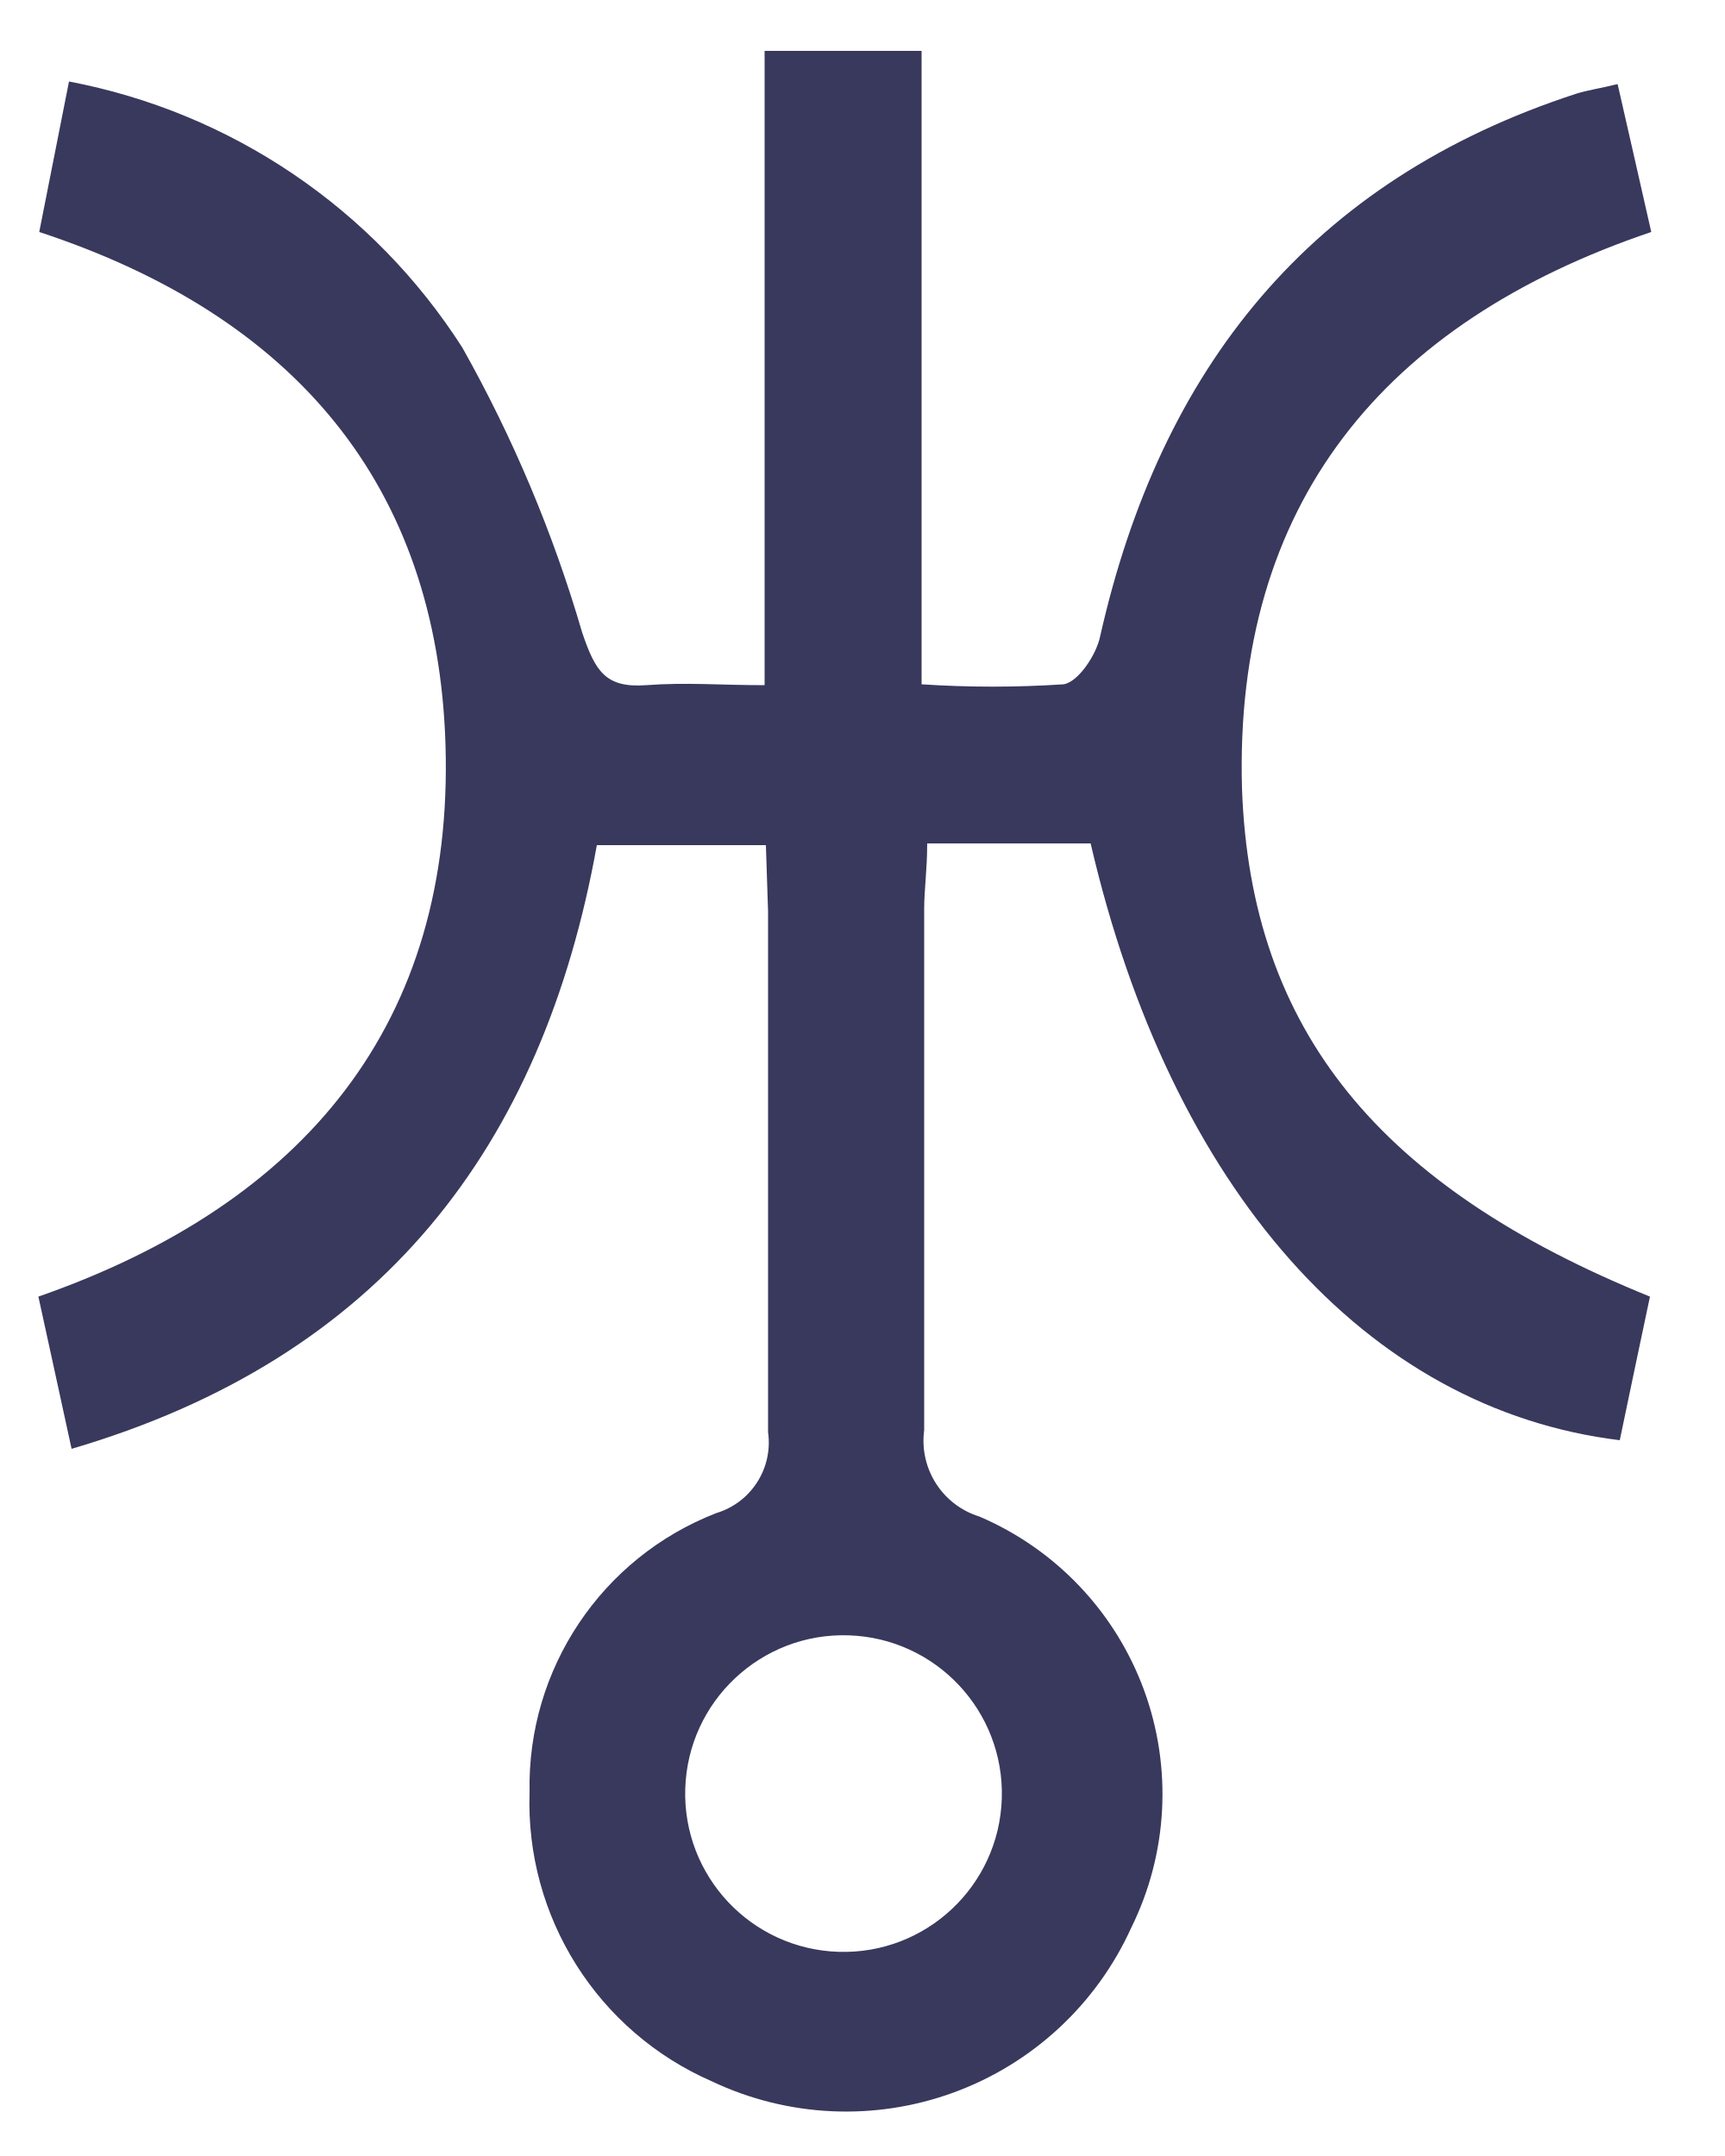
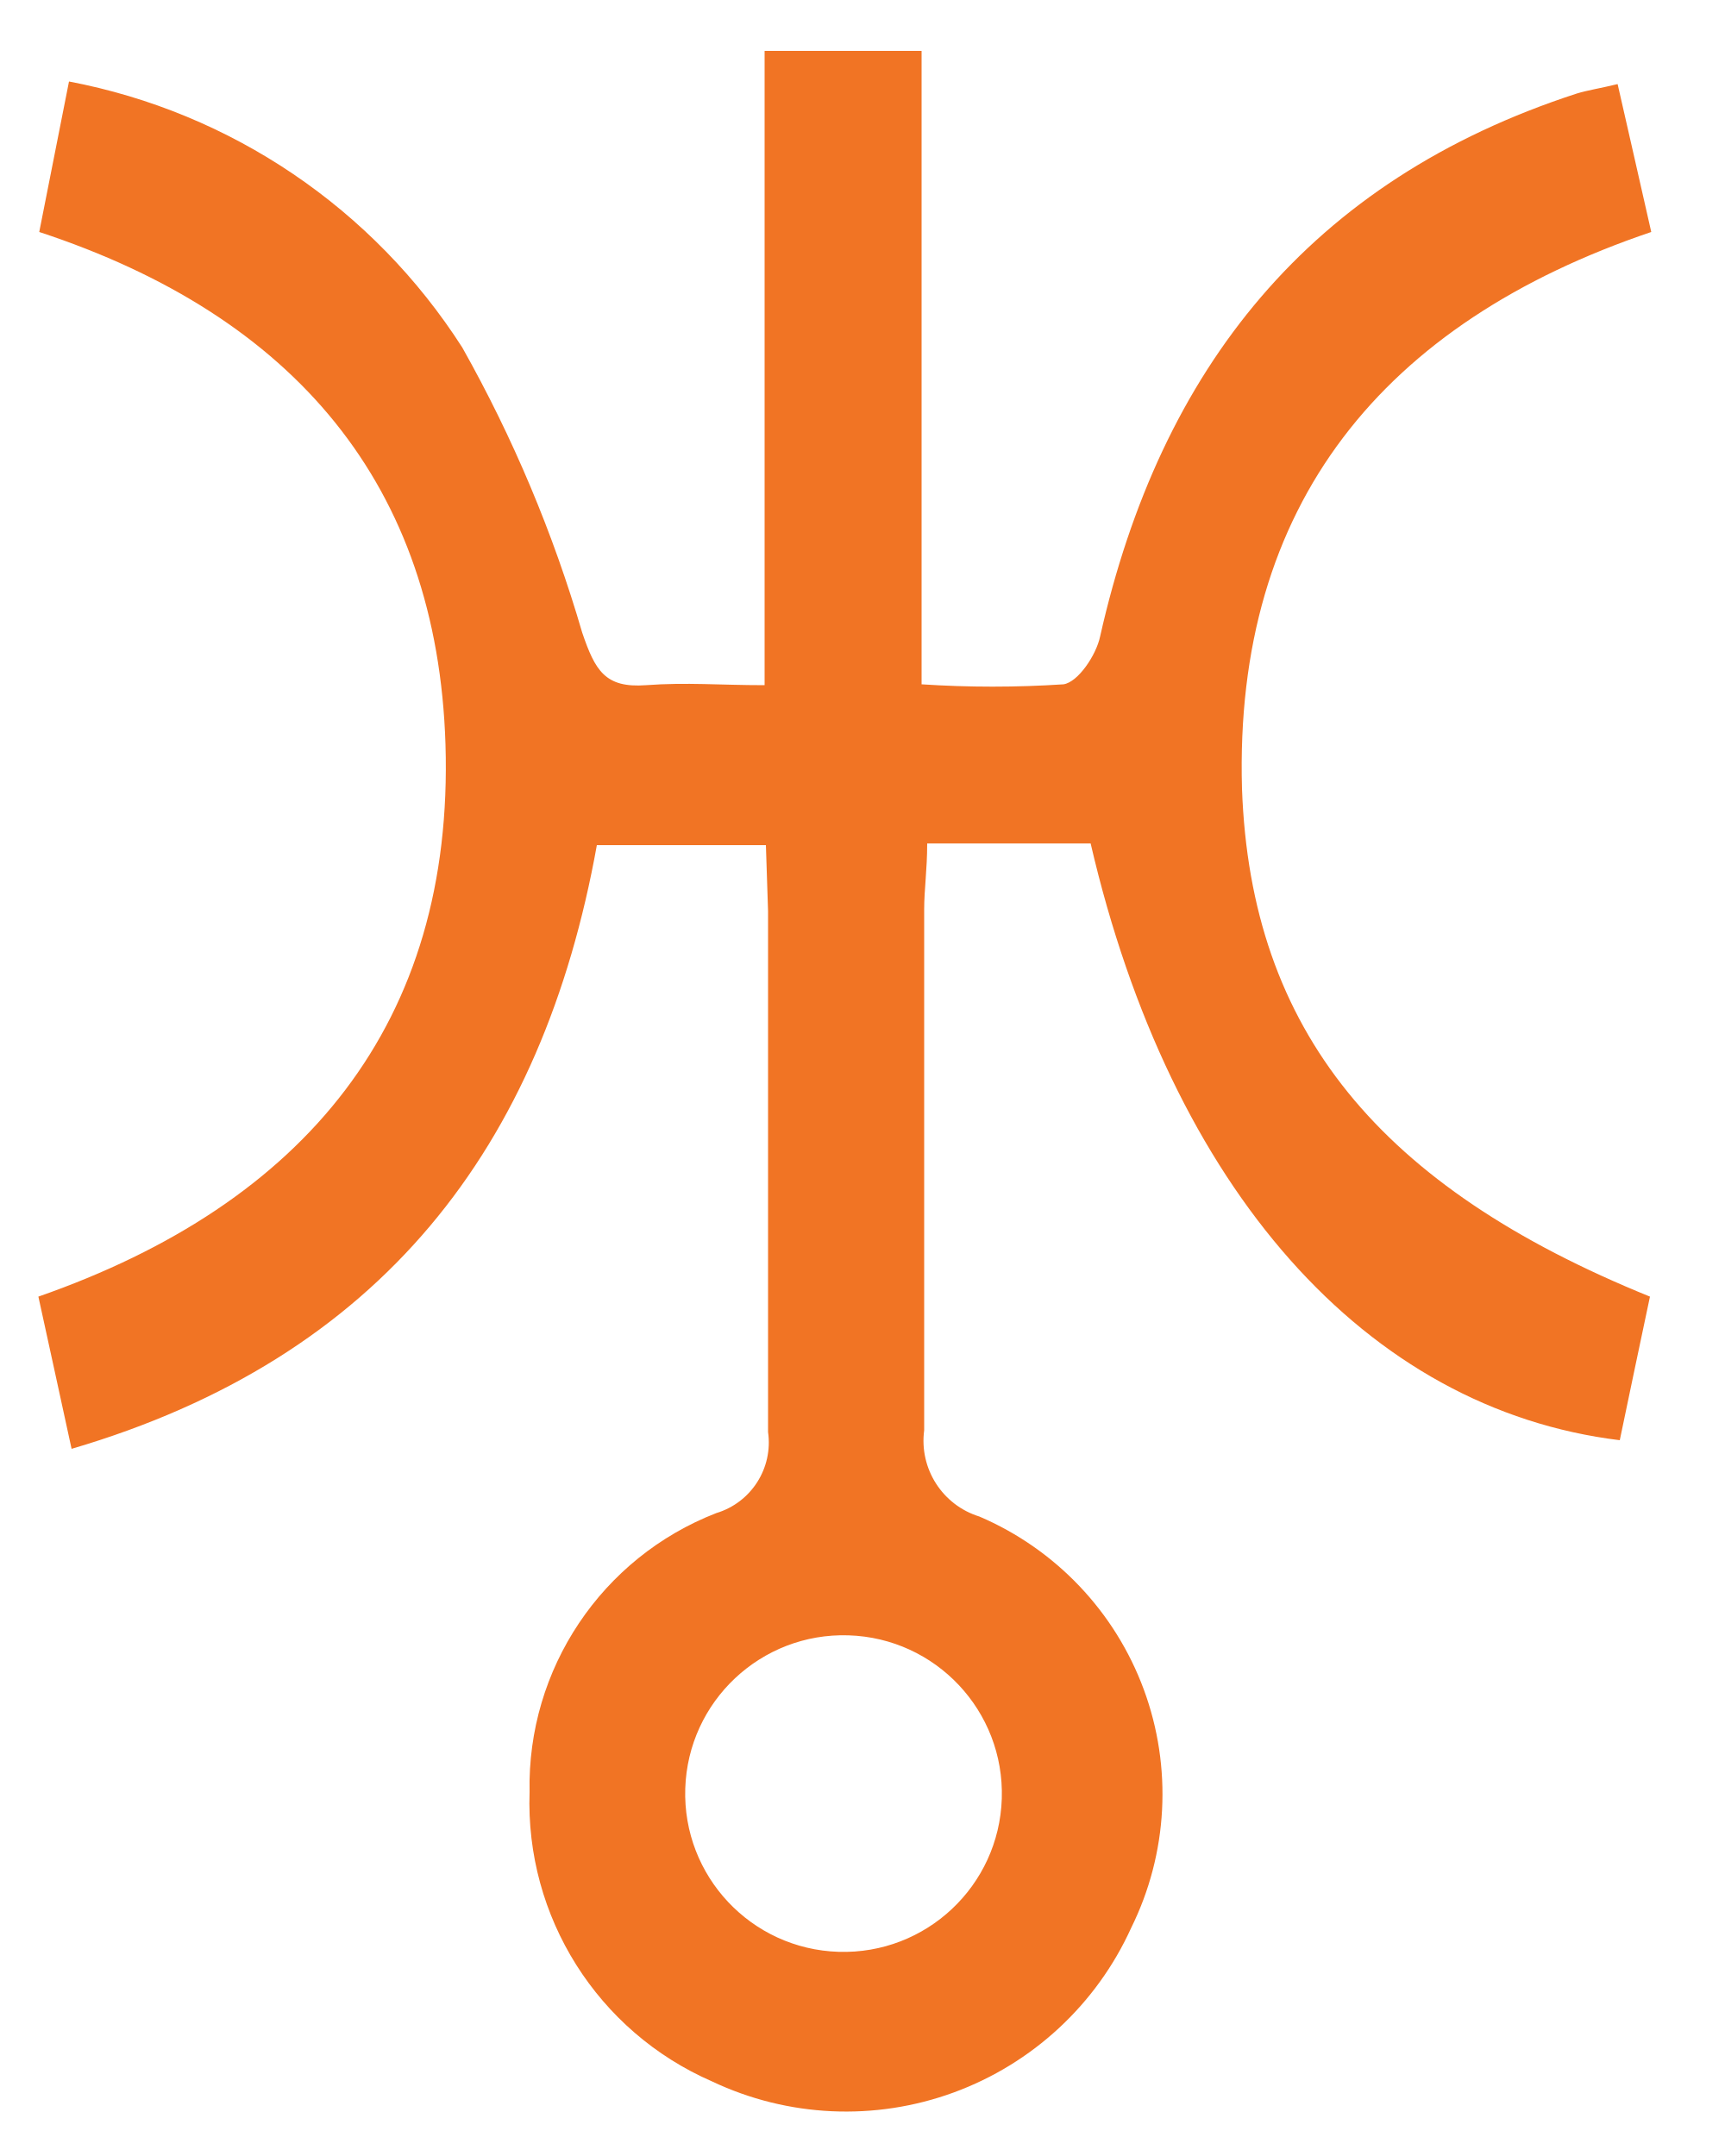
<svg xmlns="http://www.w3.org/2000/svg" viewBox="0 0 40 50">
  <defs>
-     <style>.cls-1{fill:#39385d;}.cls-2{fill:none;}</style>
+     <style>.cls-1{fill:#F17424;}.cls-2{fill:none;}</style>
  </defs>
  <g id="レイヤー_2" data-name="レイヤー 2">
    <g id="レイヤー_1-2" data-name="レイヤー 1">
      <path class="cls-1" d="M17.76,19.6H13.84c-1.26,7-5,11.89-12.18,14-.27-1.25-.52-2.38-.77-3.53,6.19-2.16,9.64-6.35,9.44-12.81-.19-6-3.49-9.93-9.42-11.88L1.6,1.89a13.91,13.91,0,0,1,9.12,6.17,31.35,31.35,0,0,1,2.78,6.61c.3.88.53,1.29,1.48,1.22s1.7,0,2.75,0V1.18h3.64V15.87a25.11,25.11,0,0,0,3.29,0c.34-.05.76-.68.85-1.11,1.4-6.22,4.87-10.58,11.05-12.59.26-.08.54-.12.95-.22.27,1.17.51,2.25.78,3.43-6.21,2.1-9.68,6.31-9.49,12.91C29,23.91,32,27.53,38.26,30.07c-.23,1.09-.47,2.22-.7,3.33-5.89-.72-10.41-5.83-12.27-13.84H21.5c0,.61-.07,1.07-.07,1.53,0,4,0,8.05,0,12.08a1.84,1.84,0,0,0,1.28,2,7,7,0,0,1,3.52,9.54,7.26,7.26,0,0,1-9.72,3.56,7.05,7.05,0,0,1-4.23-6.71,6.79,6.79,0,0,1,4.33-6.47,1.71,1.71,0,0,0,1.2-1.88c0-4,0-8.06,0-12.08Zm5.47,22.11a3.67,3.67,0,0,0-7.34-.23,3.67,3.67,0,1,0,7.34.23Z" />
      <rect class="cls-2" width="40" height="50" />
    </g>
  </g>
</svg>
